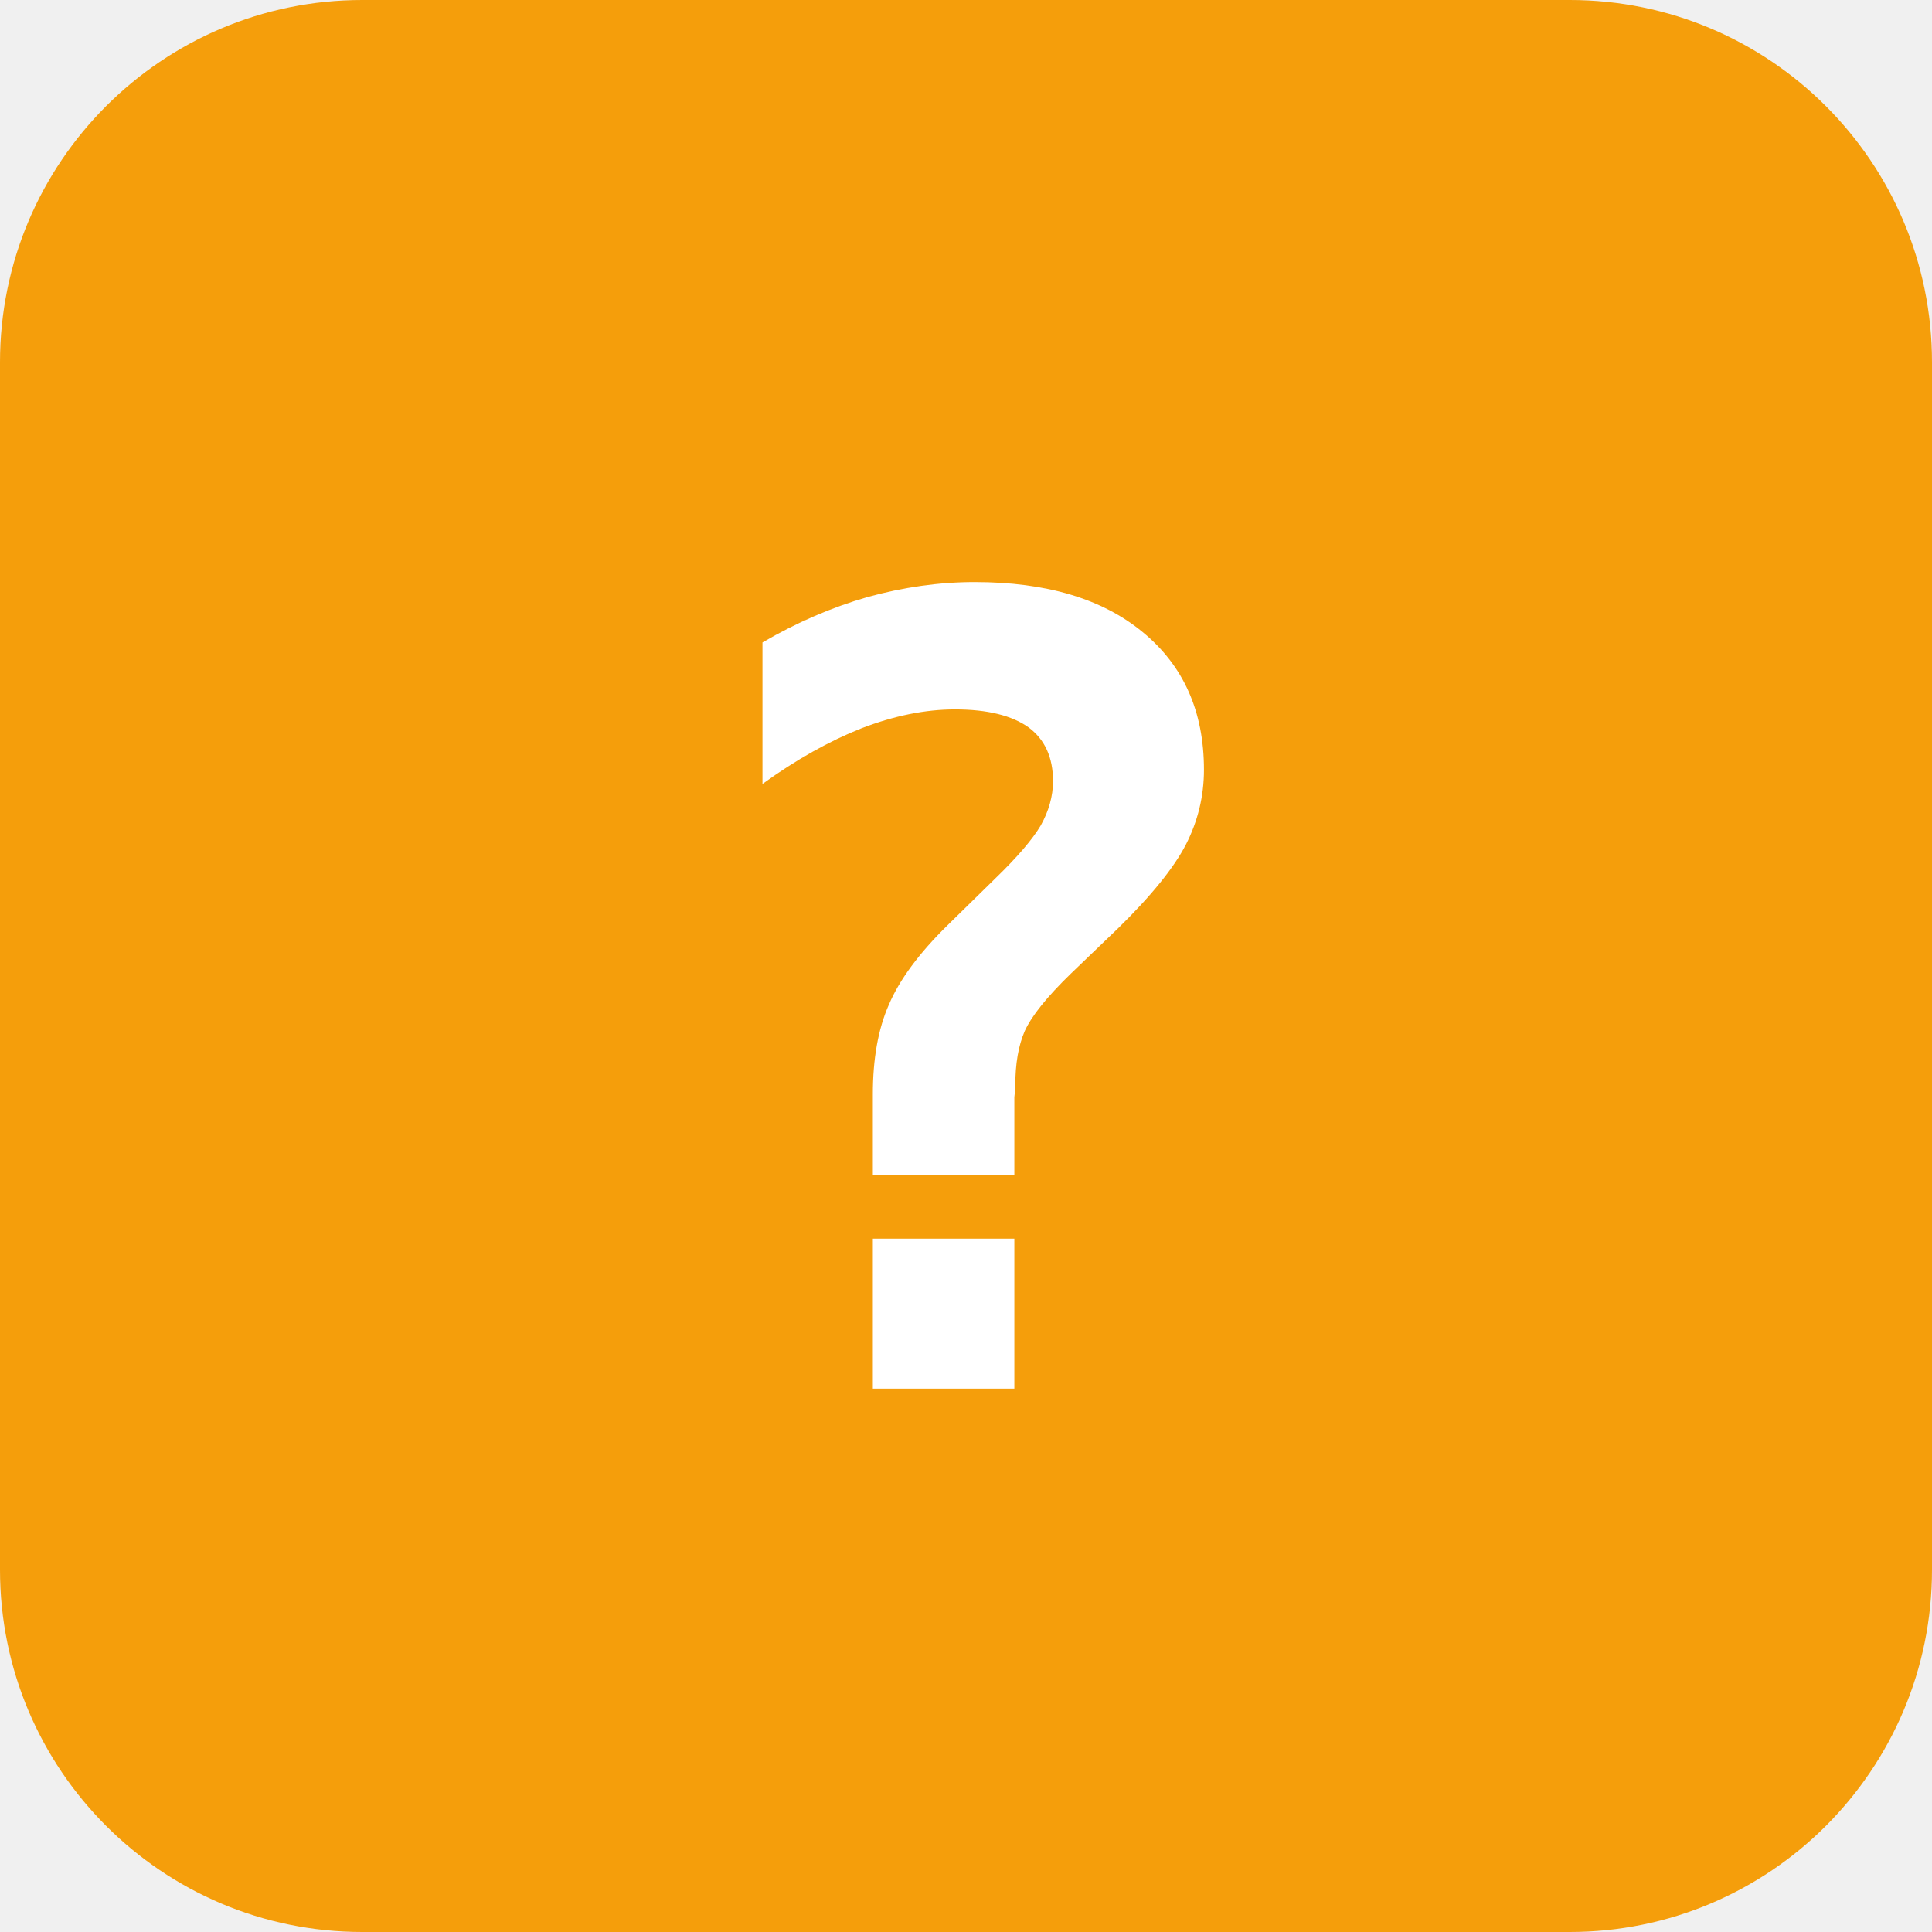
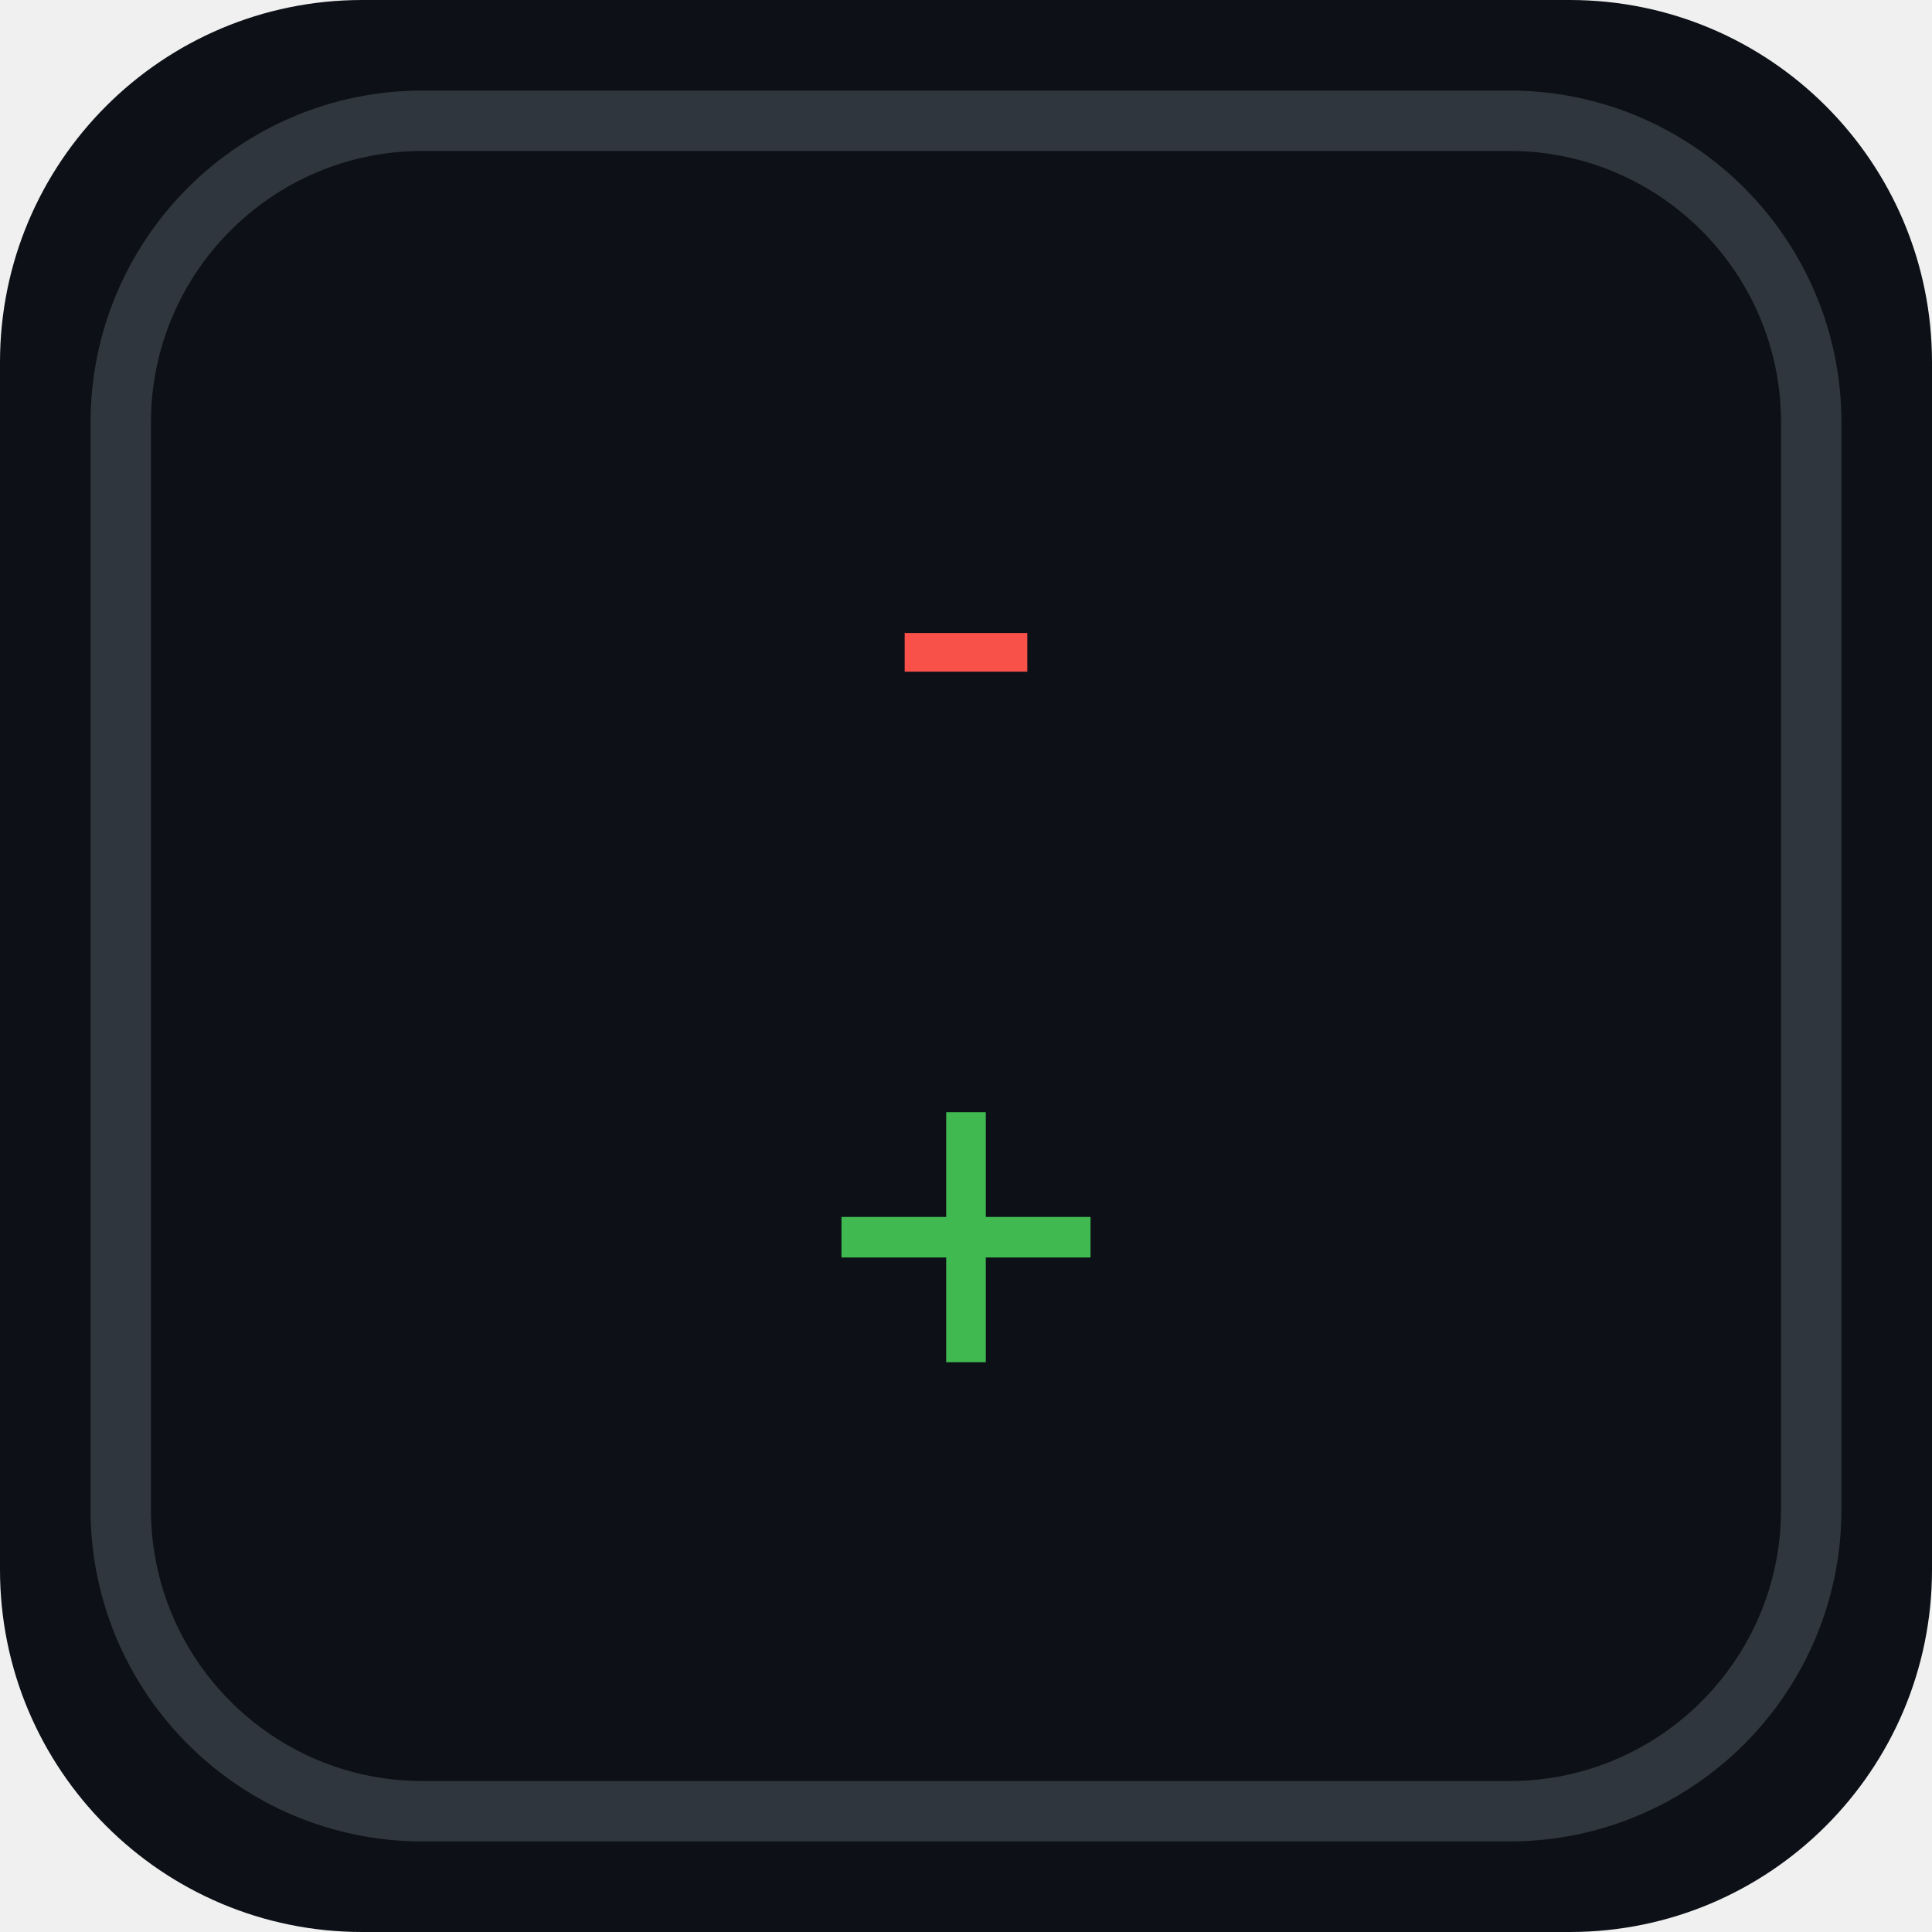
<svg xmlns="http://www.w3.org/2000/svg" viewBox="0 0 32 32" fill="none">
-   <rect width="32" height="32" rx="6" fill="#f59e0b" />
-   <text x="16" y="23" text-anchor="middle" font-family="monospace" font-weight="bold" font-size="18" fill="white">?</text>
+   <rect width="32" height="32" rx="6" fill="#0d1117" />
+   <rect x="2" y="2" width="28" height="28" rx="5" stroke="#30363d" stroke-width="1" fill="none" />
+   <text x="16" y="13" text-anchor="middle" font-family="monospace" font-size="8" fill="#f85149">-</text>
+   <text x="16" y="23" text-anchor="middle" font-family="monospace" font-size="8" fill="#3fb950">+</text>
</svg>
